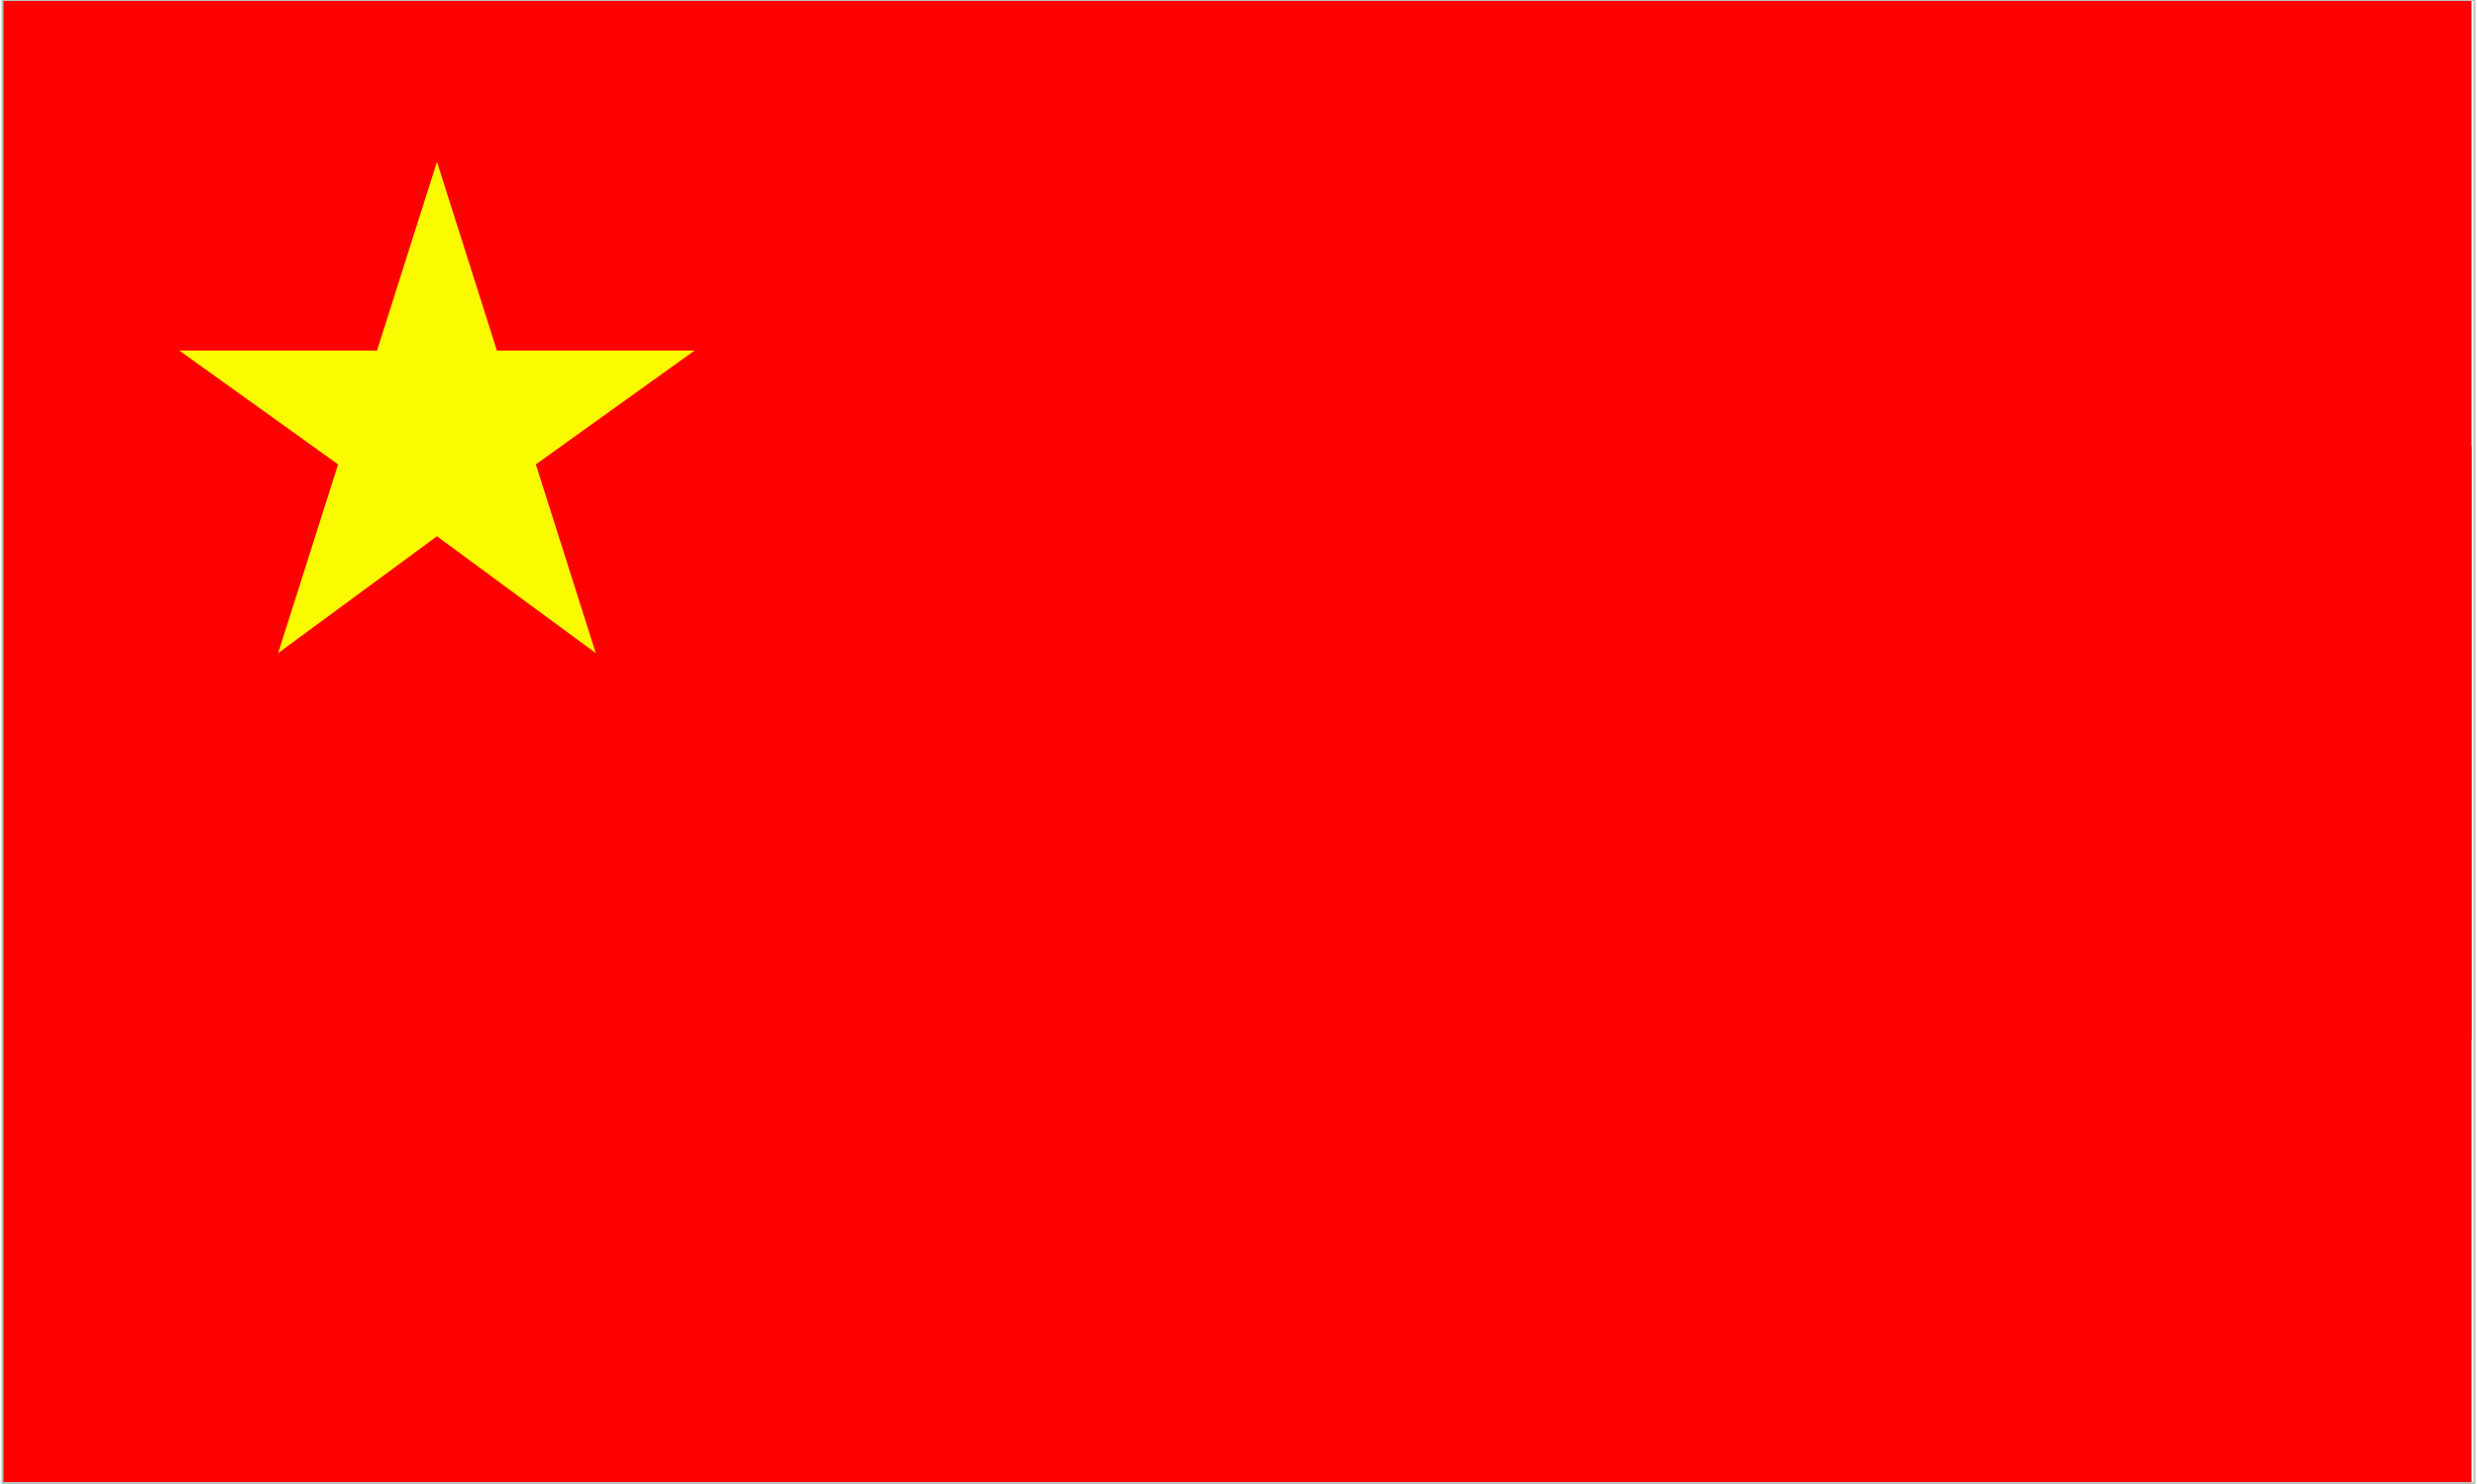
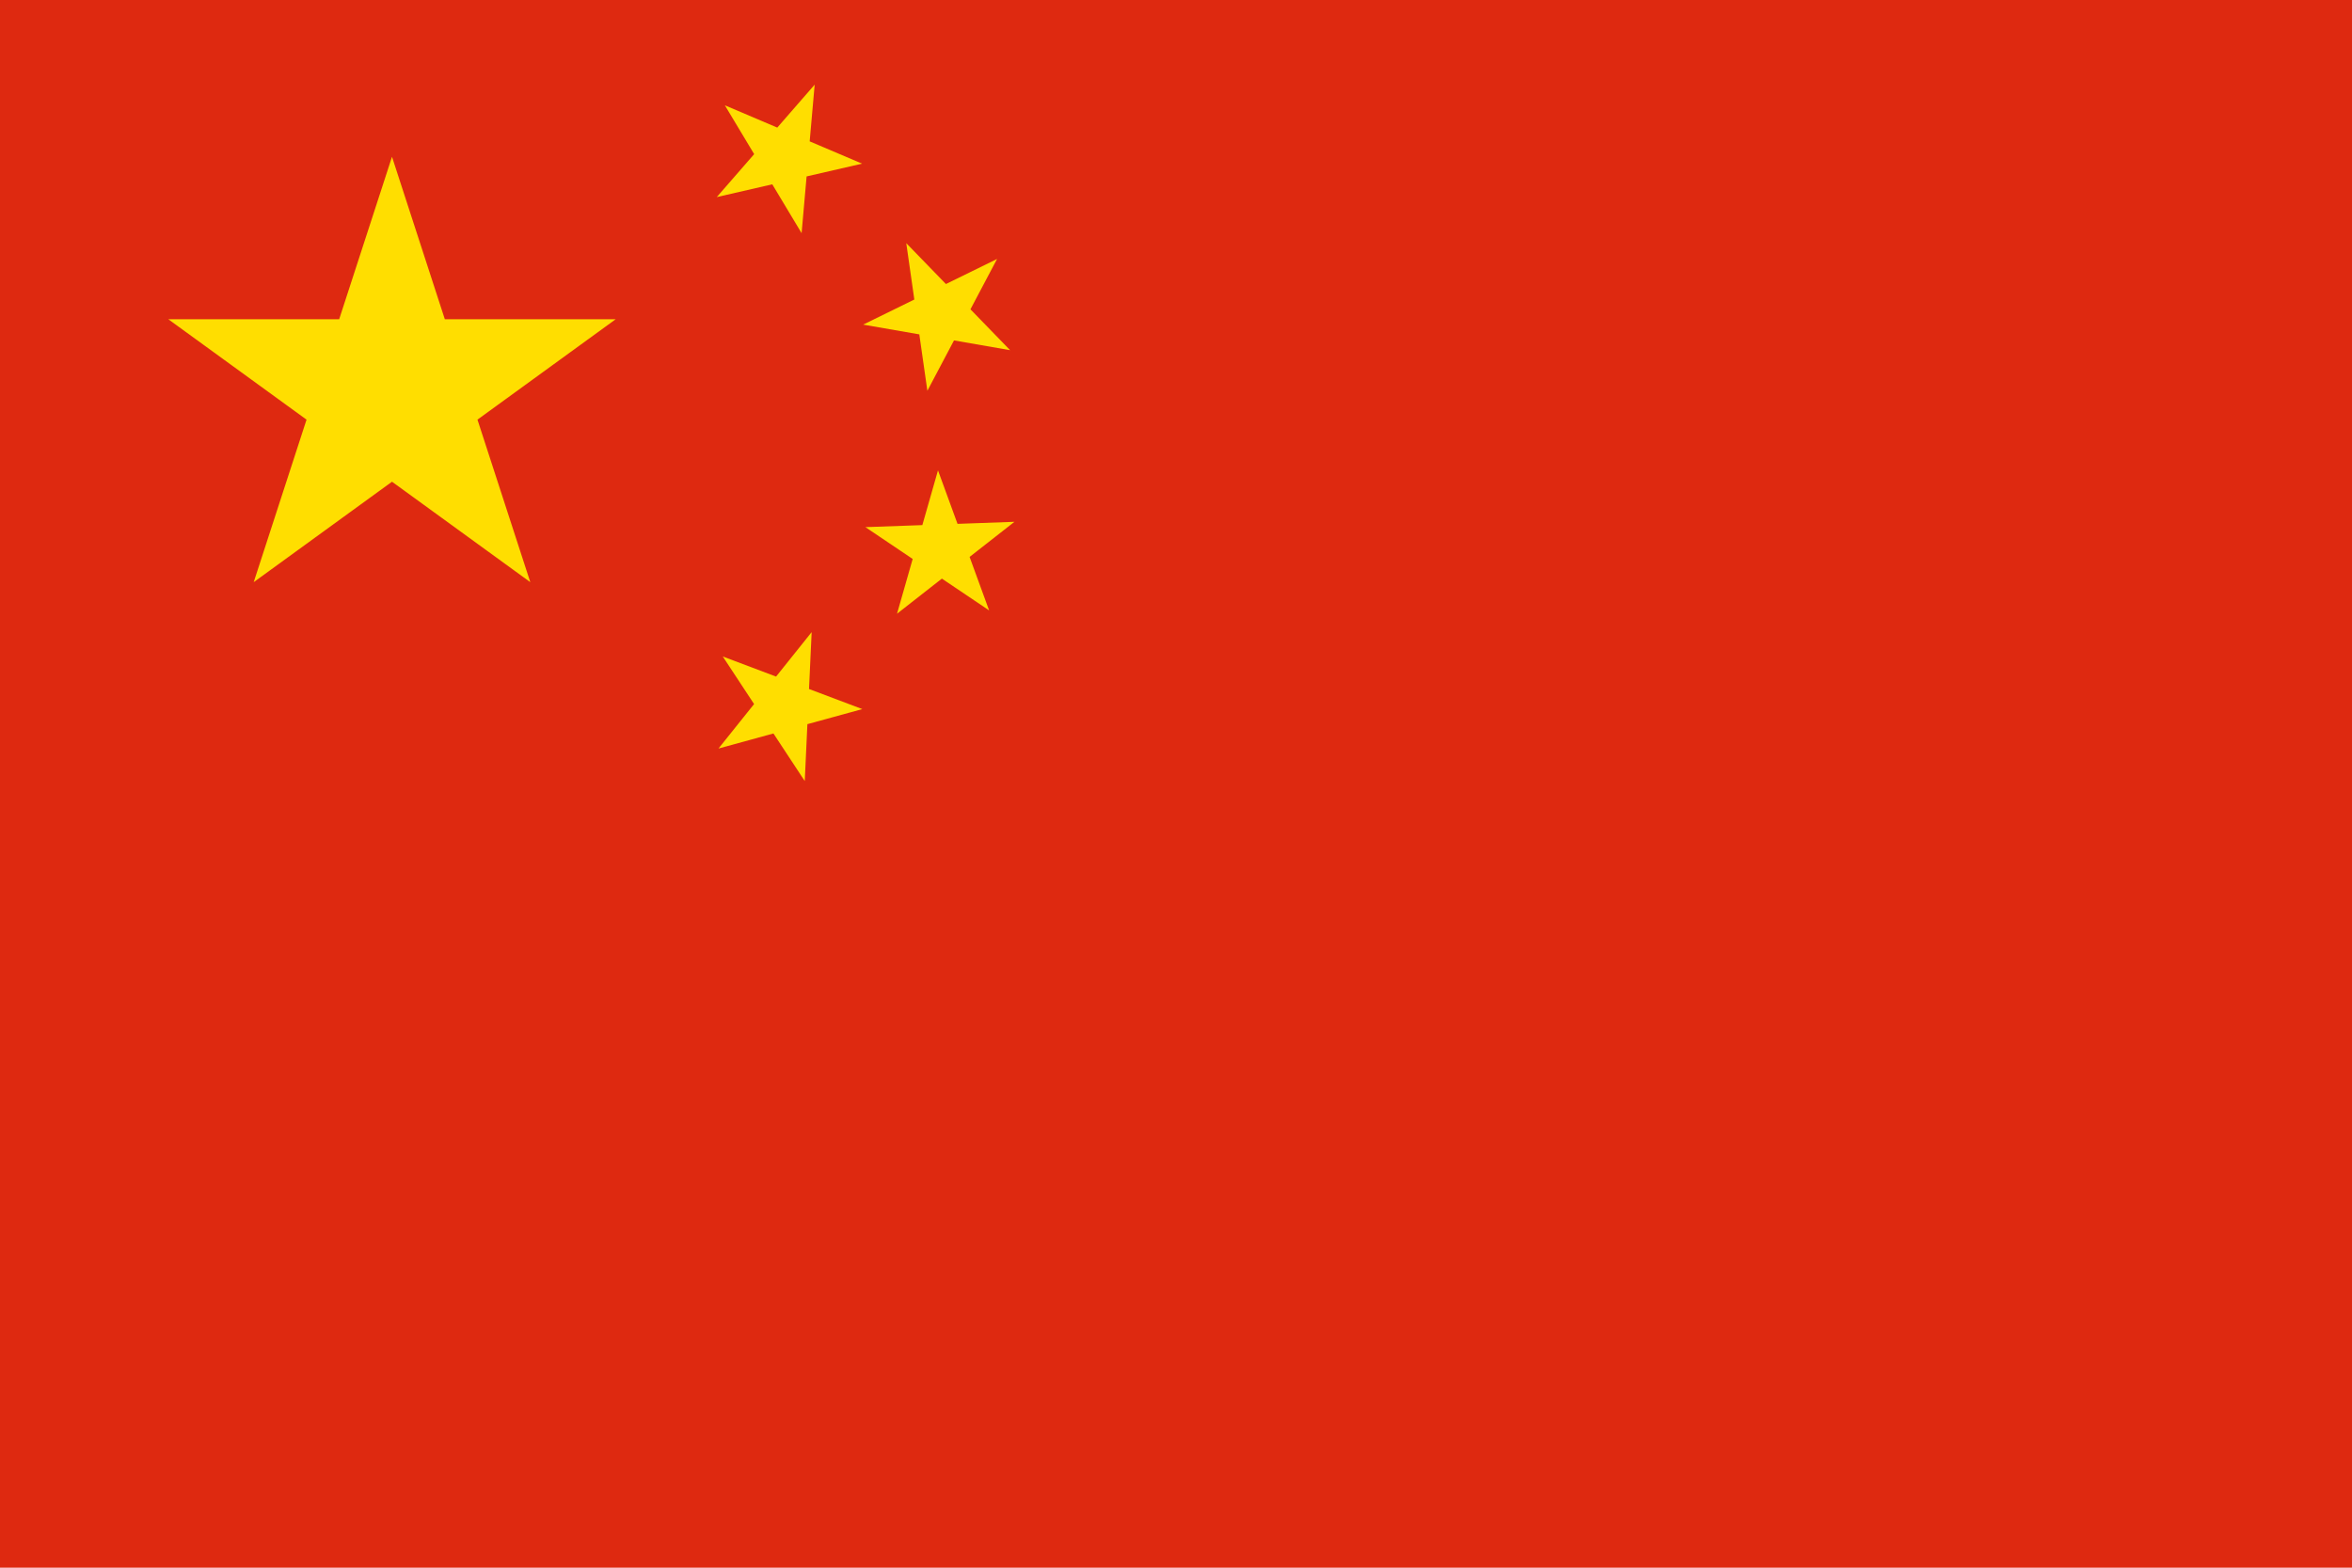
- <svg xmlns="http://www.w3.org/2000/svg" xml:space="preserve" width="0.167in" height="0.1in" version="1.1" style="shape-rendering:geometricPrecision; text-rendering:geometricPrecision; image-rendering:optimizeQuality; fill-rule:evenodd; clip-rule:evenodd" viewBox="0 0 825 495">
+ <svg xmlns="http://www.w3.org/2000/svg" xmlns:xlink="http://www.w3.org/1999/xlink" width="900" height="600" viewBox="0 0 30 20">
  <defs>
-     <style type="text/css">
-    
-     .str0 {stroke:#BDBFC1;stroke-width:0.662}
-     .fil2 {fill:none}
-     .fil1 {fill:#FAFA00}
-     .fil0 {fill:red}
-    
-   </style>
+     <path id="s" d="M0,-1 0.588,0.809 -0.951,-0.309H0.951L-0.588,0.809z" fill="#ffde00" />
  </defs>
-   <g id="Layer_x0020_1_0">
-     <g id="_1077726048">
-       <rect class="fil0" width="824" height="495" />
-       <rect class="fil0" y="149" width="824" height="198" />
-       <polygon class="fil1" points="145,54 165,117 231,117 178,155 198,218 145,179 92,218 112,155 59,117 125,117 " />
-       <polygon class="fil2 str0" points="825,0 825,149 825,346 825,495 0,495 0,346 0,149 0,0 " />
-     </g>
-   </g>
+   <rect width="30" height="20" fill="#de2910" />
+   <use xlink:href="#s" transform="translate(5,5) scale(3)" />
+   <use xlink:href="#s" transform="translate(10,2) rotate(23.03624)" />
+   <use xlink:href="#s" transform="translate(12,4) rotate(45.8699)" />
+   <use xlink:href="#s" transform="translate(12,7) rotate(69.9454)" />
+   <use xlink:href="#s" transform="translate(10,9) rotate(20.65981)" />
</svg>
